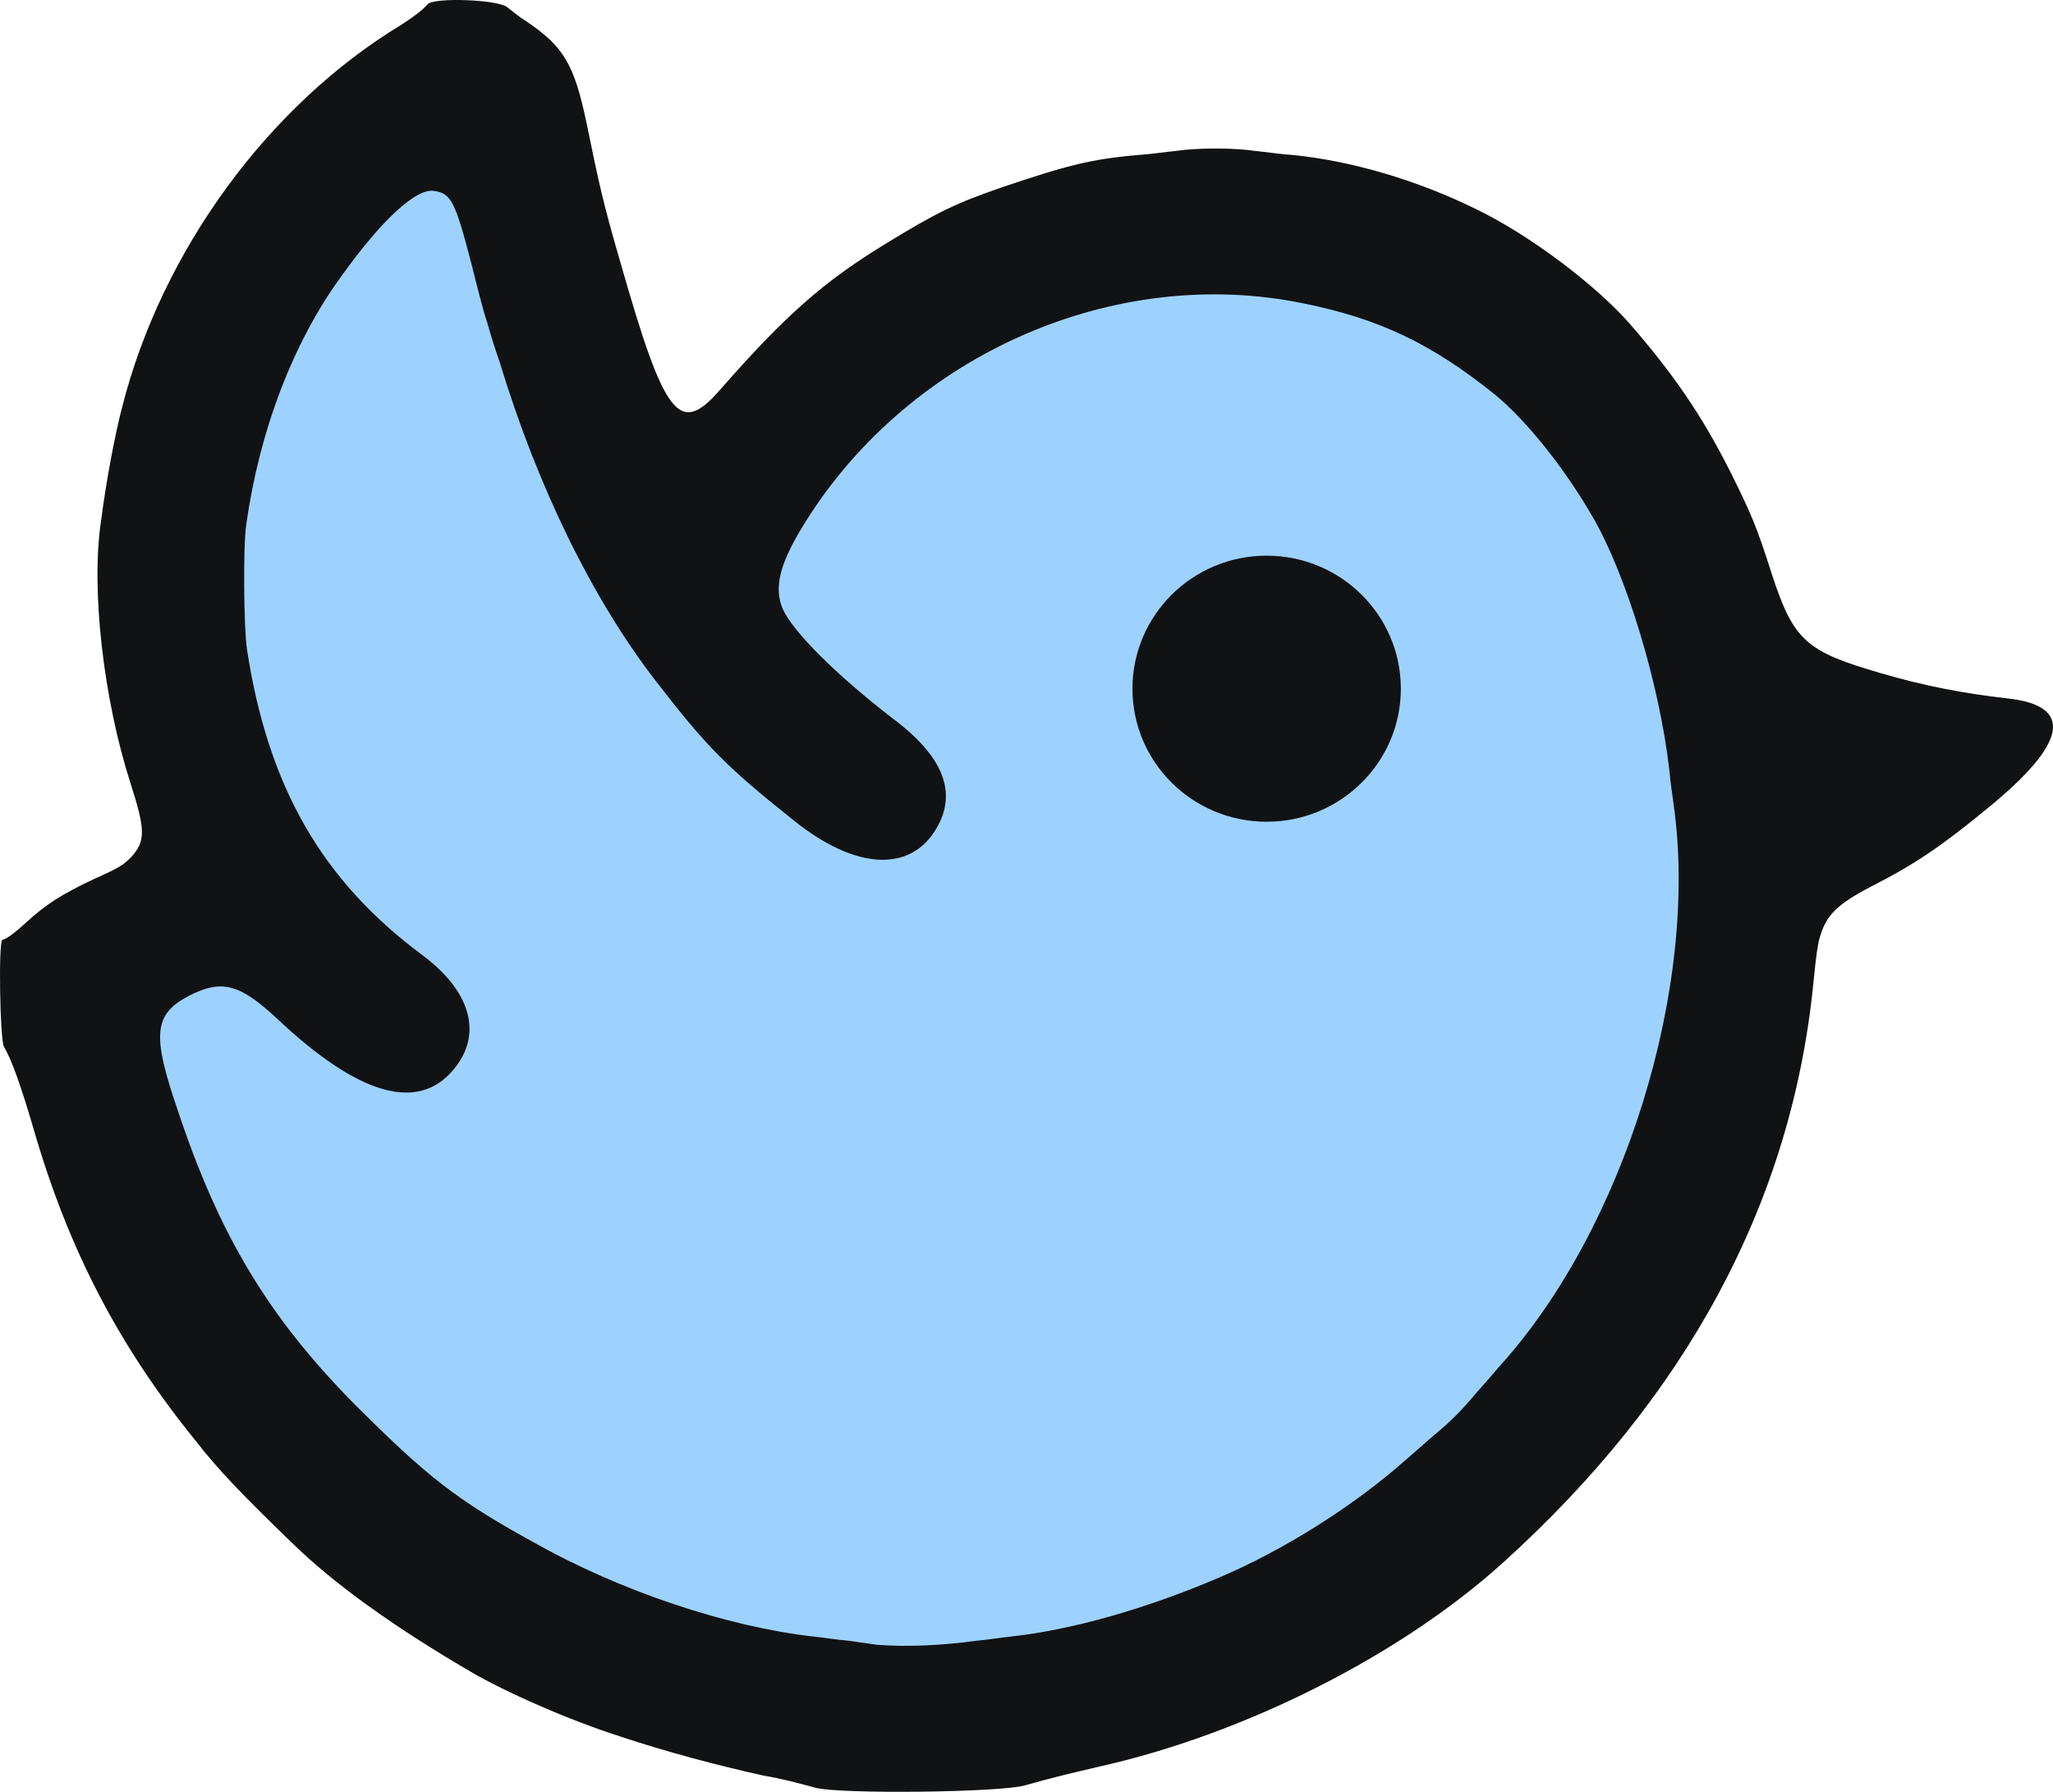
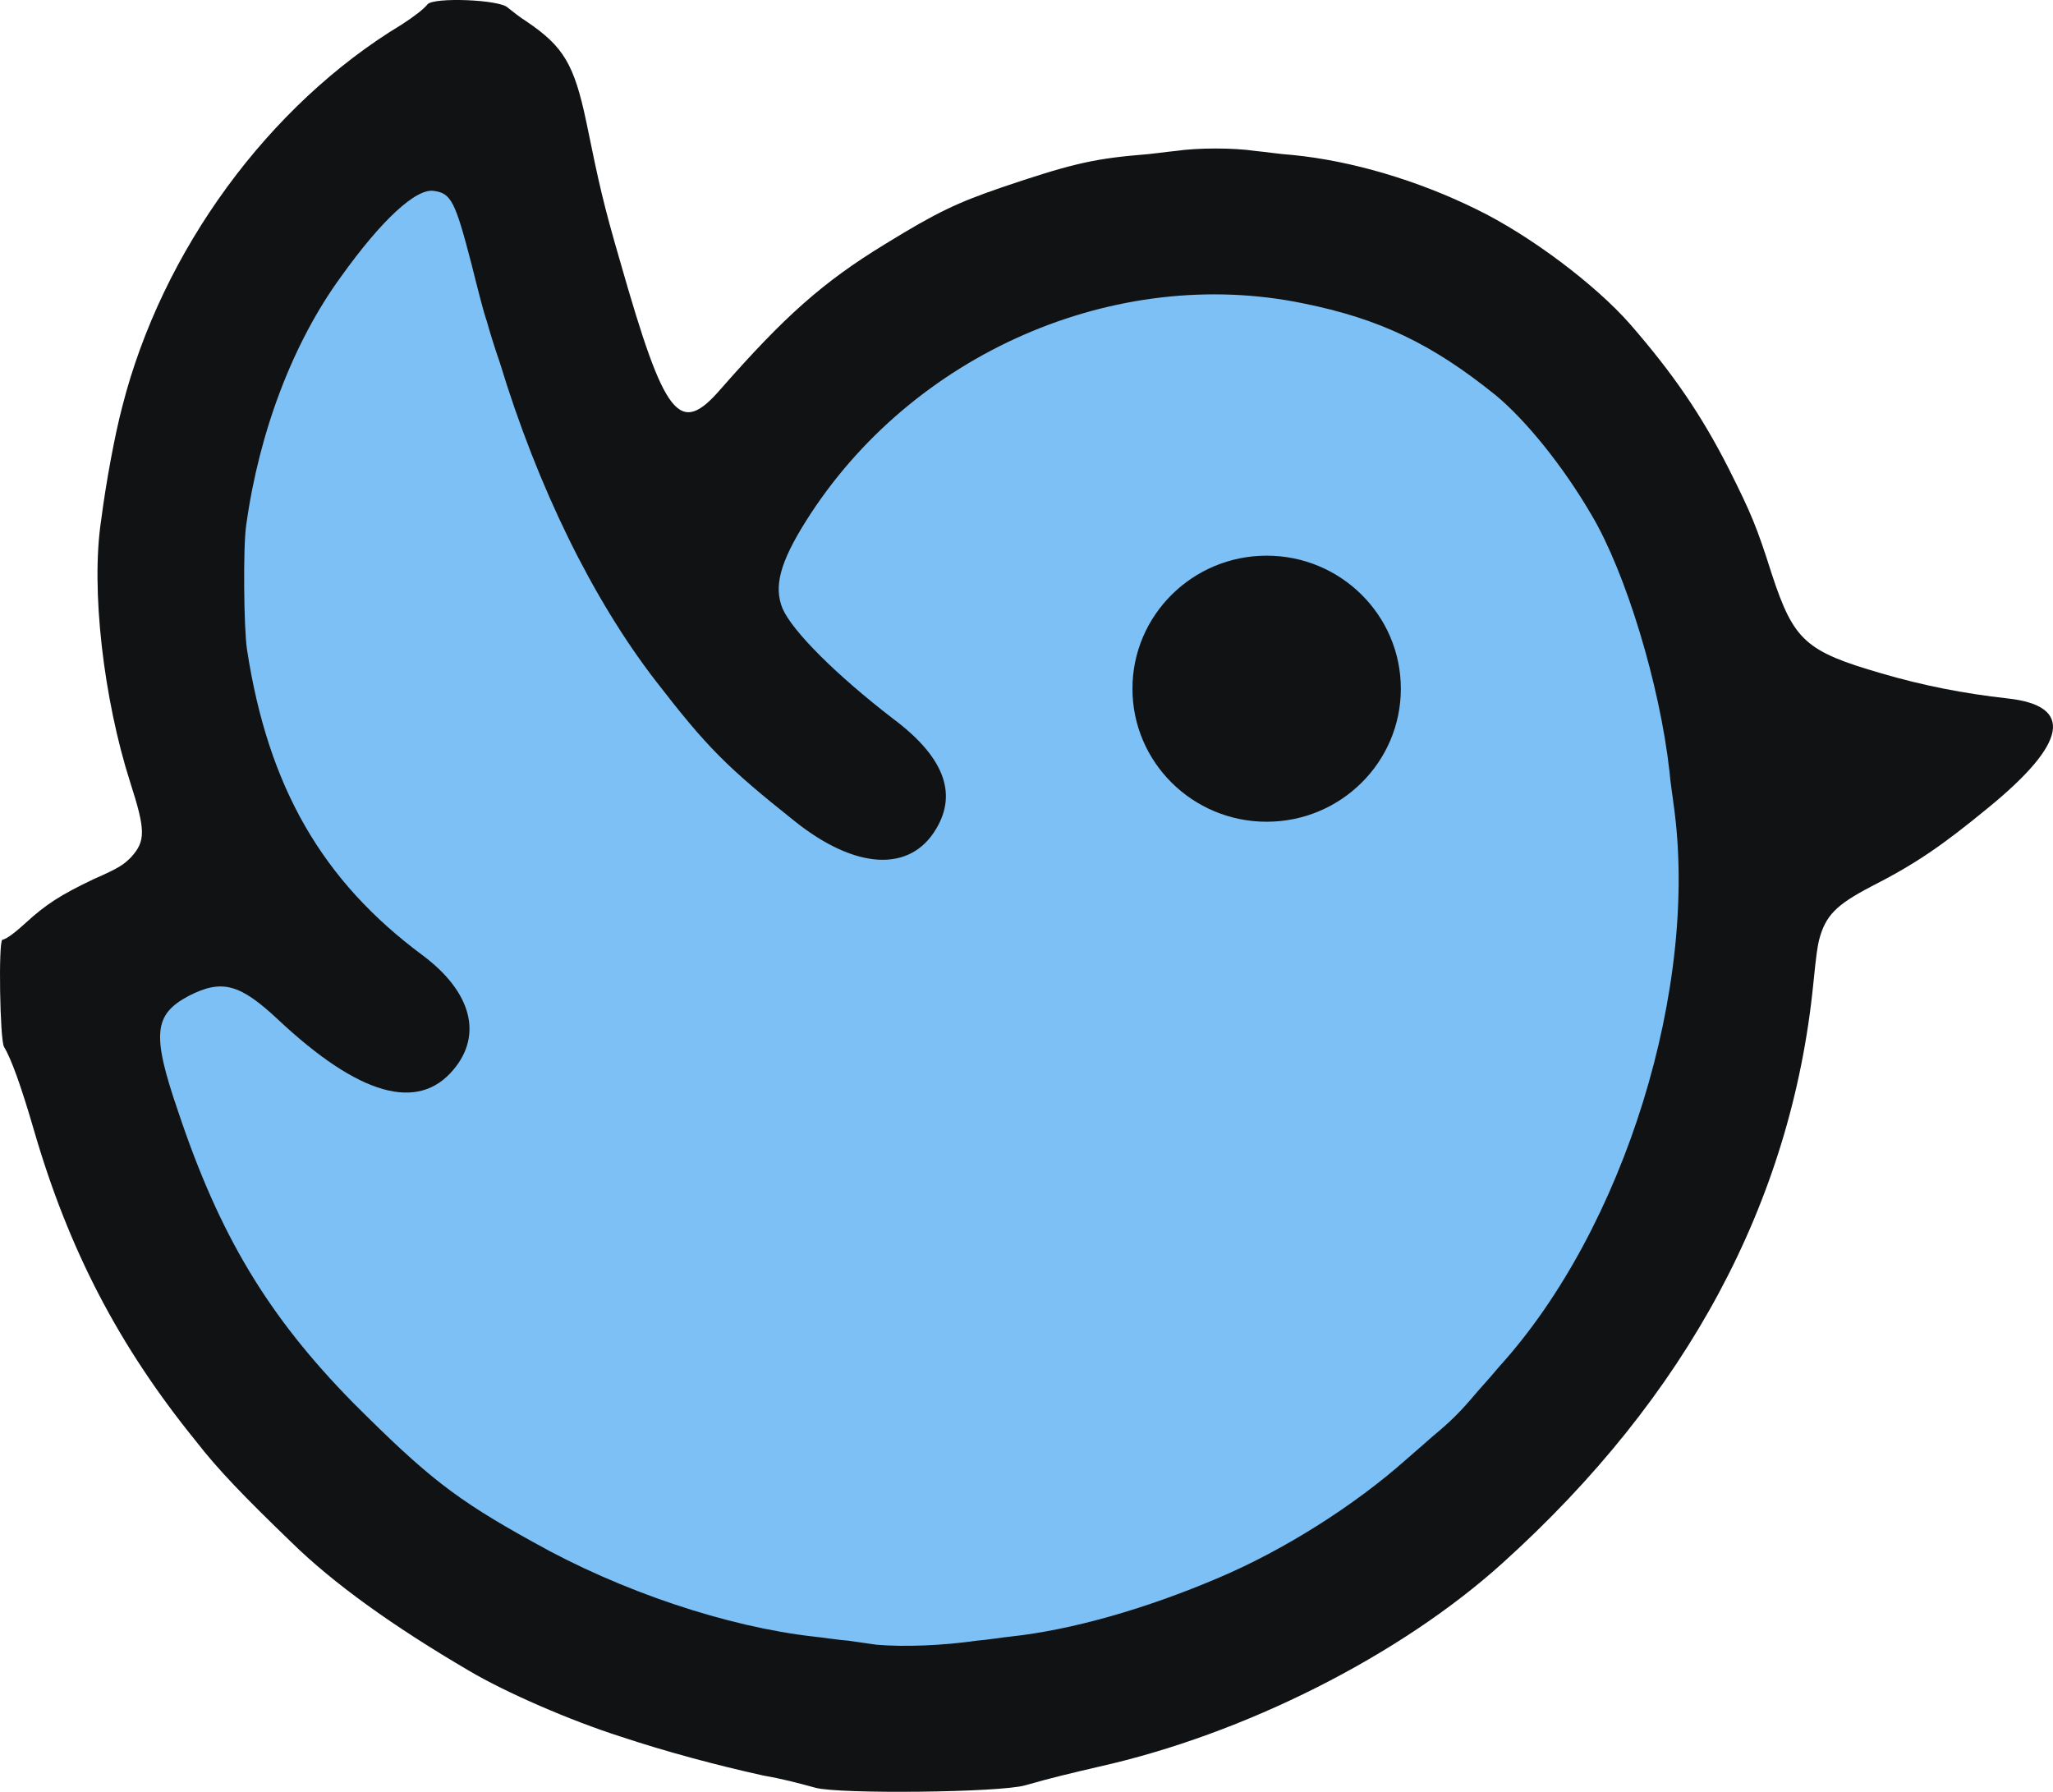
<svg xmlns="http://www.w3.org/2000/svg" viewBox="0 0 872 761" role="img" aria-label="QuotaBird">
  <g transform="translate(-1639 -843)">
    <path class="o" fill="#111213" d="M1985.37 1602.28C1977.8 1600.21 1971.26 1598.49 1963.35 1597.12 1943.05 1592.65 1921.38 1586.8 1902.81 1580.61 1881.14 1573.73 1853.62 1561.69 1838.48 1552.74 1806.15 1533.83 1780.69 1515.59 1762.8 1498.05 1742.85 1478.79 1731.5 1467.09 1722.21 1455.06 1689.53 1414.81 1668.2 1373.88 1653.41 1322.97 1647.91 1304.05 1643.78 1292.7 1640.68 1287.54 1638.96 1284.44 1638.28 1242.82 1640 1242.14 1642.06 1241.79 1646.19 1238.35 1649.97 1234.91 1658.57 1227 1665.11 1222.87 1678.87 1216.34 1689.88 1211.52 1691.6 1210.15 1694.69 1207.05 1700.88 1200.17 1700.88 1195.7 1694.35 1175.4 1683 1139.97 1677.49 1093.19 1681.96 1063.96 1684.03 1047.79 1687.81 1027.5 1690.91 1015.8 1707.76 949.413 1753.17 887.497 1809.59 853.444 1815.43 849.66 1818.87 846.908 1820.59 844.845 1823 841.749 1851.21 842.781 1854.65 846.22 1856.37 847.596 1859.81 850.348 1862.56 852.068 1878.38 862.731 1882.86 870.299 1888.02 894.721 1893.52 921.551 1895.24 929.462 1902.46 954.228 1921.38 1020.62 1927.58 1028.53 1945.12 1008.23 1972.29 977.275 1988.46 962.828 2014.95 946.661 2037.31 932.902 2045.56 929.118 2064.48 922.583 2092 913.296 2102.32 910.544 2122.62 908.824 2127.78 908.48 2134.66 907.448 2138.44 907.104 2147.73 905.728 2162.87 905.728 2172.15 907.104 2175.94 907.448 2182.82 908.48 2187.98 908.824 2212.75 911.232 2240.95 919.487 2266.07 931.87 2288.77 942.877 2316.63 963.86 2331.42 980.715 2349.66 1001.7 2361.7 1019.24 2373.39 1042.29 2382.68 1060.86 2385.09 1066.36 2391.62 1087 2400.91 1115.21 2406.07 1119.68 2438.06 1128.97 2455.61 1134.13 2473.15 1137.57 2491.73 1139.63 2519.93 1142.73 2517.18 1158.55 2483.47 1186.07 2464.21 1201.89 2452.85 1209.8 2433.93 1219.43 2418.8 1227.34 2414.33 1231.82 2411.57 1242.48 2410.89 1245.92 2410.54 1247.29 2409.17 1261.05 2399.88 1353.58 2355.5 1436.14 2277.42 1506.65 2233.73 1546.21 2167.34 1579.57 2105.76 1593.33 2095.44 1595.74 2085.12 1598.15 2074.46 1601.24 2063.8 1604.34 1995.34 1605.03 1985.37 1602.28Z" fill-rule="evenodd" />
-     <path d="M2011.27 1541.53C2009.2 1541.18 2003.7 1540.5 1999.23 1539.81 1994.75 1539.47 1988.22 1538.43 1984.78 1538.09 1947.96 1533.97 1902.54 1518.85 1865.38 1497.89 1832.35 1479.68 1820.31 1470.06 1789 1438.79 1752.87 1402.03 1732.23 1367.67 1714.68 1315.1 1703.32 1282.12 1704.36 1273.87 1719.15 1265.97 1733.26 1258.75 1740.83 1260.81 1757 1275.93 1791.41 1308.23 1816.52 1315.44 1831.66 1297.23 1844.05 1282.46 1839.23 1264.25 1818.59 1248.79 1775.92 1217.18 1752.87 1177.32 1743.92 1118.91 1742.55 1110.32 1742.2 1074.93 1743.58 1066 1749.09 1026.14 1763.54 988.346 1783.84 960.515 1801.04 936.463 1815.84 922.72 1823.41 924.094 1830.63 925.125 1832.35 928.561 1839.23 955.017 1841.64 964.638 1844.39 975.633 1845.77 979.412 1846.8 983.192 1849.21 991.094 1851.28 996.935 1867.45 1050.19 1890.84 1097.61 1917.34 1131.97 1939.36 1160.48 1947.62 1168.73 1976.52 1191.75 2002.32 1212.37 2025.72 1213.74 2036.73 1194.84 2045.68 1179.73 2039.83 1164.26 2018.15 1148.12 1994.07 1129.56 1975.49 1111.01 1971.36 1101.39 1967.57 1092.11 1970.32 1081.8 1981.34 1064.28 2026.06 993.156 2112.77 955.361 2192.6 971.853 2224.94 978.381 2247.3 989.033 2274.49 1011.02 2286.87 1021.33 2302.7 1040.57 2315.09 1061.87 2329.54 1086.27 2343.99 1133.68 2348.12 1170.79 2348.46 1175.26 2349.49 1181.44 2349.84 1184.54 2360.85 1261.84 2328.85 1364.92 2275.86 1423.33 2274.14 1425.39 2270.01 1430.2 2266.57 1433.98 2259.35 1442.57 2255.56 1446.35 2247.3 1453.22 2244.21 1455.97 2239.05 1460.44 2236.29 1462.84 2214.27 1482.43 2184.34 1501.33 2156.81 1513.01 2125.5 1526.41 2093.85 1535.34 2068.04 1538.09 2064.6 1538.43 2058.41 1539.47 2053.93 1539.81 2039.48 1541.87 2023.31 1542.56 2011.27 1541.53Z" fill="#9DD2FF" fill-rule="evenodd" />
+     <path d="M2011.27 1541.53C2009.2 1541.18 2003.7 1540.5 1999.23 1539.81 1994.75 1539.47 1988.22 1538.43 1984.78 1538.09 1947.96 1533.97 1902.54 1518.85 1865.38 1497.89 1832.35 1479.68 1820.31 1470.06 1789 1438.79 1752.87 1402.03 1732.23 1367.67 1714.68 1315.1 1703.32 1282.12 1704.36 1273.87 1719.15 1265.97 1733.26 1258.75 1740.83 1260.81 1757 1275.93 1791.41 1308.23 1816.52 1315.44 1831.66 1297.23 1844.05 1282.46 1839.23 1264.25 1818.59 1248.79 1775.92 1217.18 1752.87 1177.32 1743.92 1118.91 1742.55 1110.32 1742.2 1074.93 1743.58 1066 1749.09 1026.14 1763.54 988.346 1783.84 960.515 1801.04 936.463 1815.84 922.72 1823.41 924.094 1830.63 925.125 1832.35 928.561 1839.23 955.017 1841.64 964.638 1844.39 975.633 1845.77 979.412 1846.8 983.192 1849.21 991.094 1851.28 996.935 1867.45 1050.19 1890.84 1097.61 1917.34 1131.97 1939.36 1160.48 1947.62 1168.73 1976.52 1191.75 2002.32 1212.37 2025.72 1213.74 2036.73 1194.84 2045.68 1179.73 2039.83 1164.26 2018.15 1148.12 1994.07 1129.56 1975.49 1111.01 1971.36 1101.39 1967.57 1092.11 1970.32 1081.8 1981.34 1064.28 2026.06 993.156 2112.77 955.361 2192.6 971.853 2224.94 978.381 2247.3 989.033 2274.49 1011.02 2286.87 1021.33 2302.7 1040.57 2315.09 1061.87 2329.54 1086.27 2343.99 1133.68 2348.12 1170.79 2348.46 1175.26 2349.49 1181.44 2349.84 1184.54 2360.85 1261.84 2328.85 1364.92 2275.86 1423.33 2274.14 1425.39 2270.01 1430.2 2266.57 1433.98 2259.35 1442.57 2255.56 1446.35 2247.3 1453.22 2244.21 1455.97 2239.05 1460.44 2236.29 1462.84 2214.27 1482.43 2184.34 1501.33 2156.81 1513.01 2125.5 1526.41 2093.85 1535.34 2068.04 1538.09 2064.6 1538.43 2058.41 1539.47 2053.93 1539.81 2039.48 1541.87 2023.31 1542.56 2011.27 1541.53Z" fill="#7CC0F5" fill-rule="evenodd" />
    <path fill="#111213" d="M2120 1135.5C2120 1104.3 2145.52 1079 2177 1079 2208.48 1079 2234 1104.3 2234 1135.5 2234 1166.7 2208.48 1192 2177 1192 2145.52 1192 2120 1166.7 2120 1135.5Z" fill-rule="evenodd" />
  </g>
</svg>
